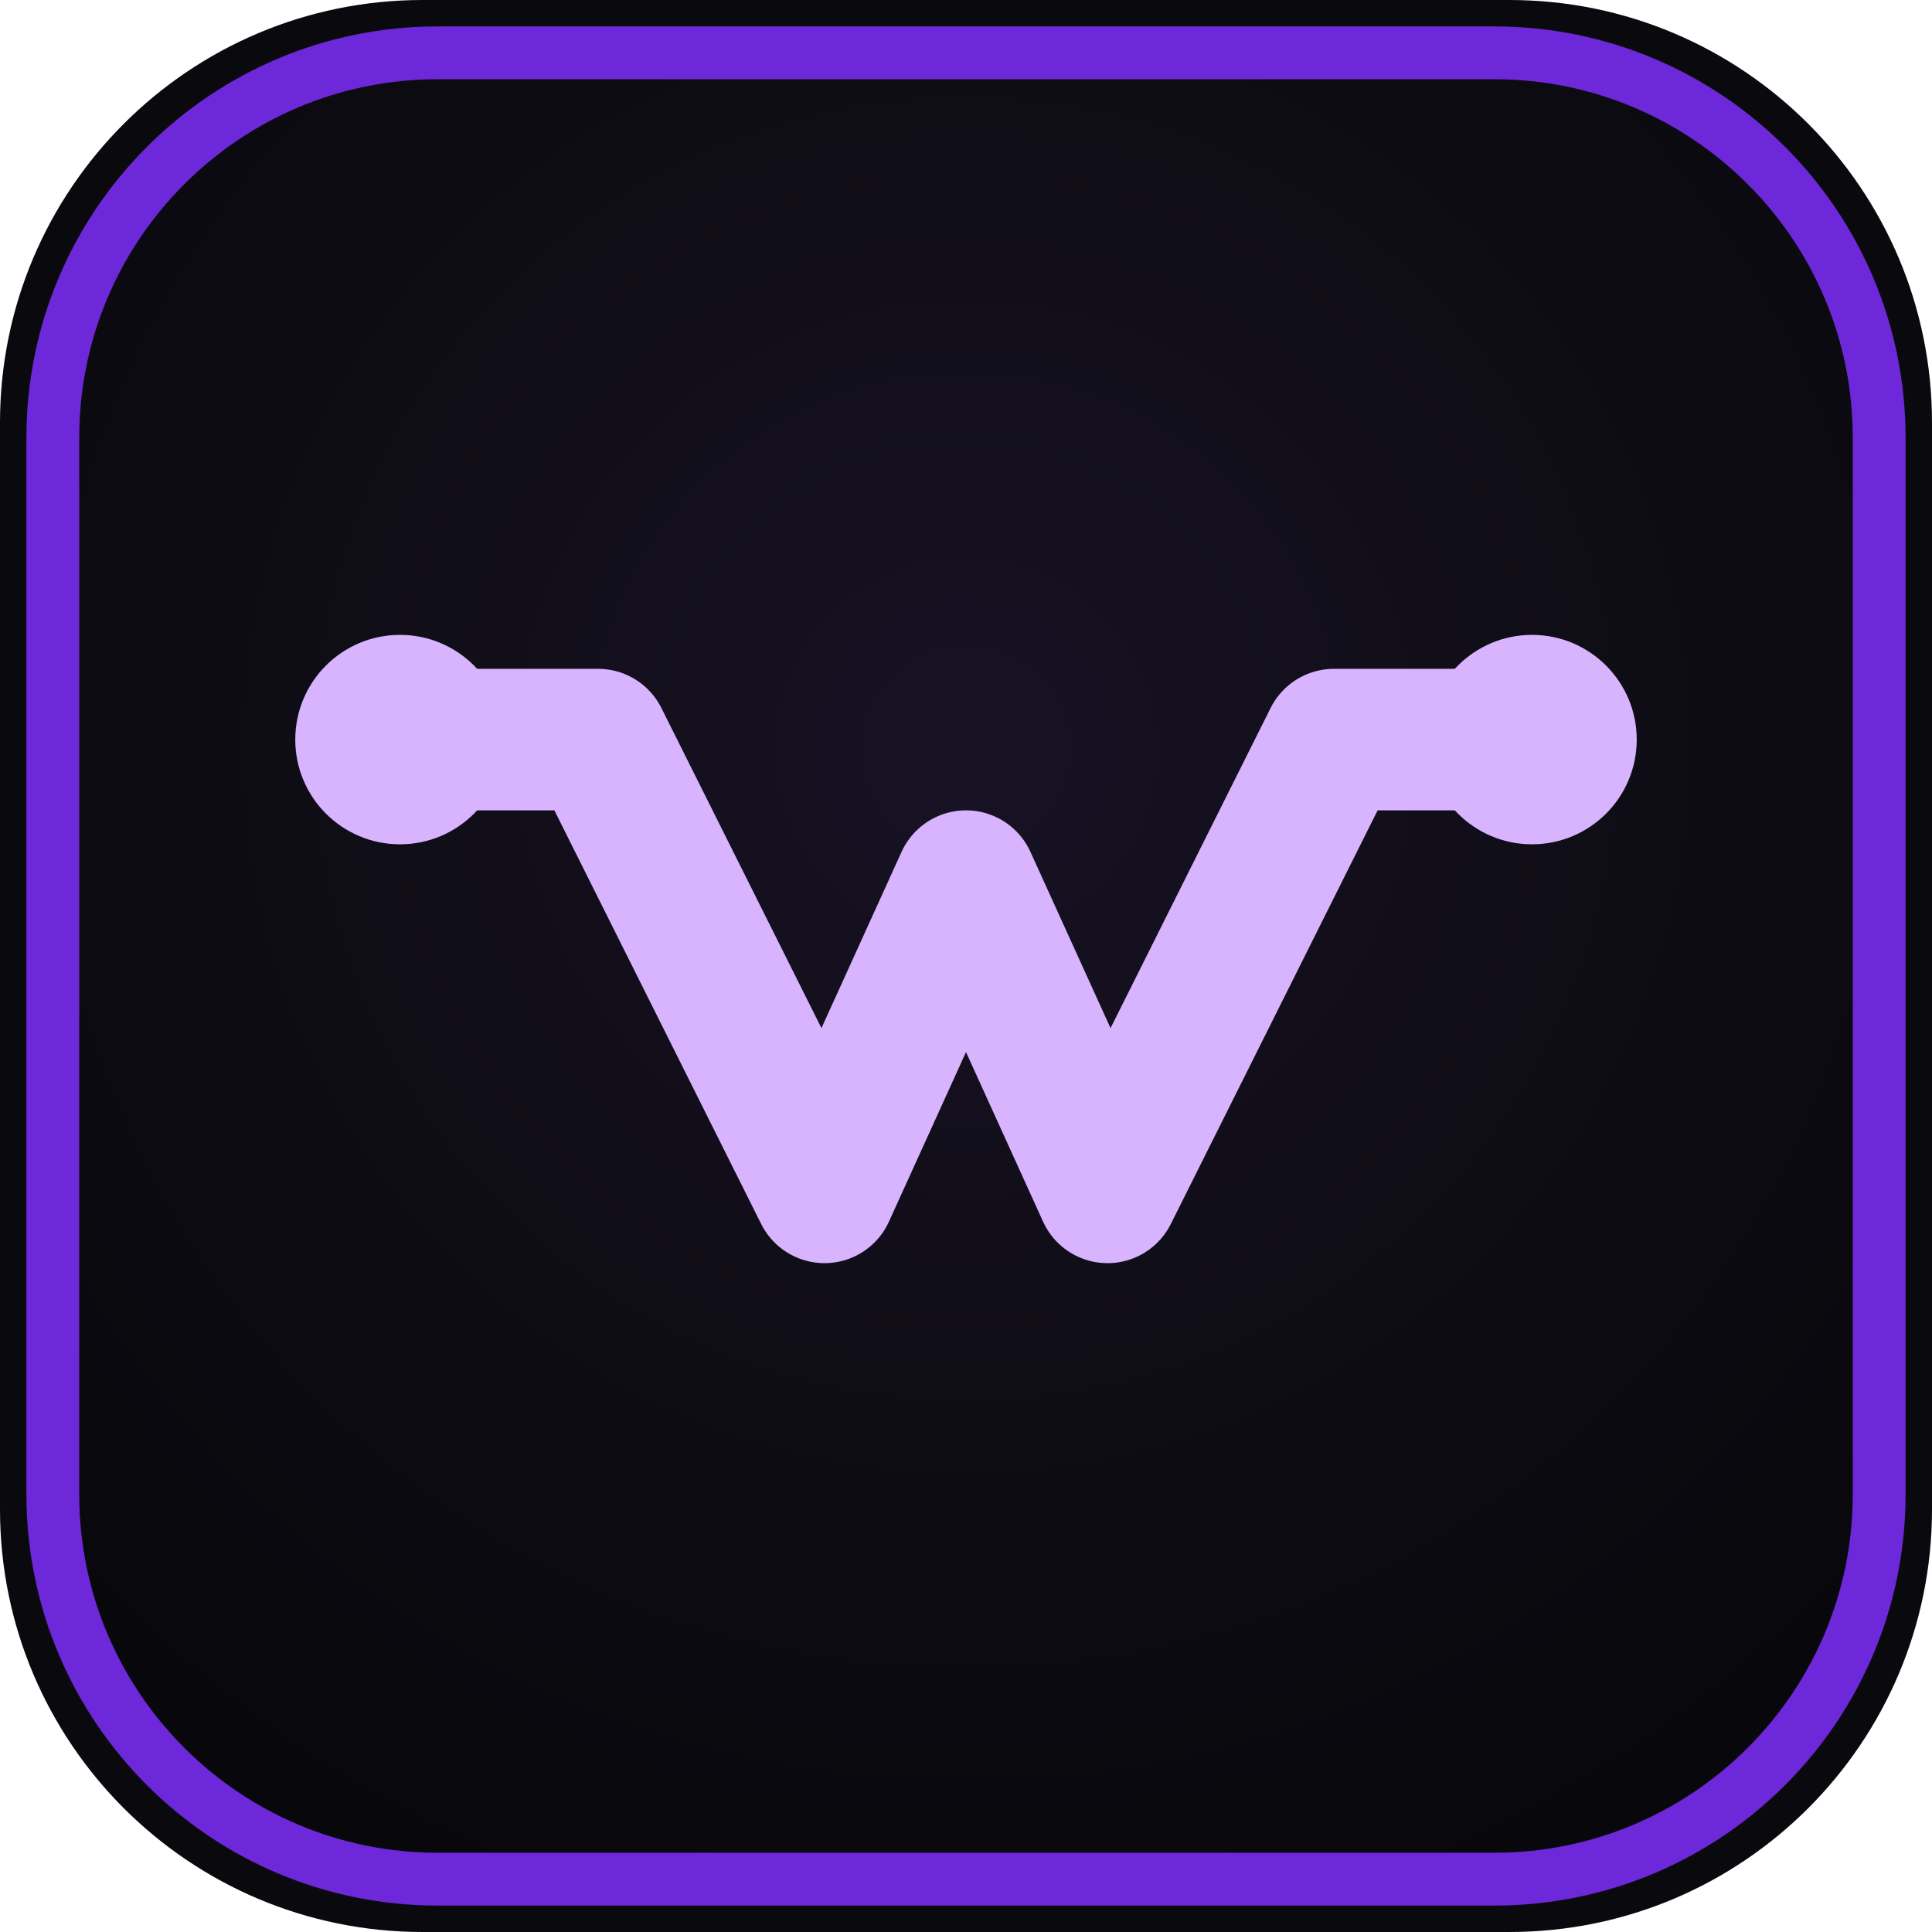
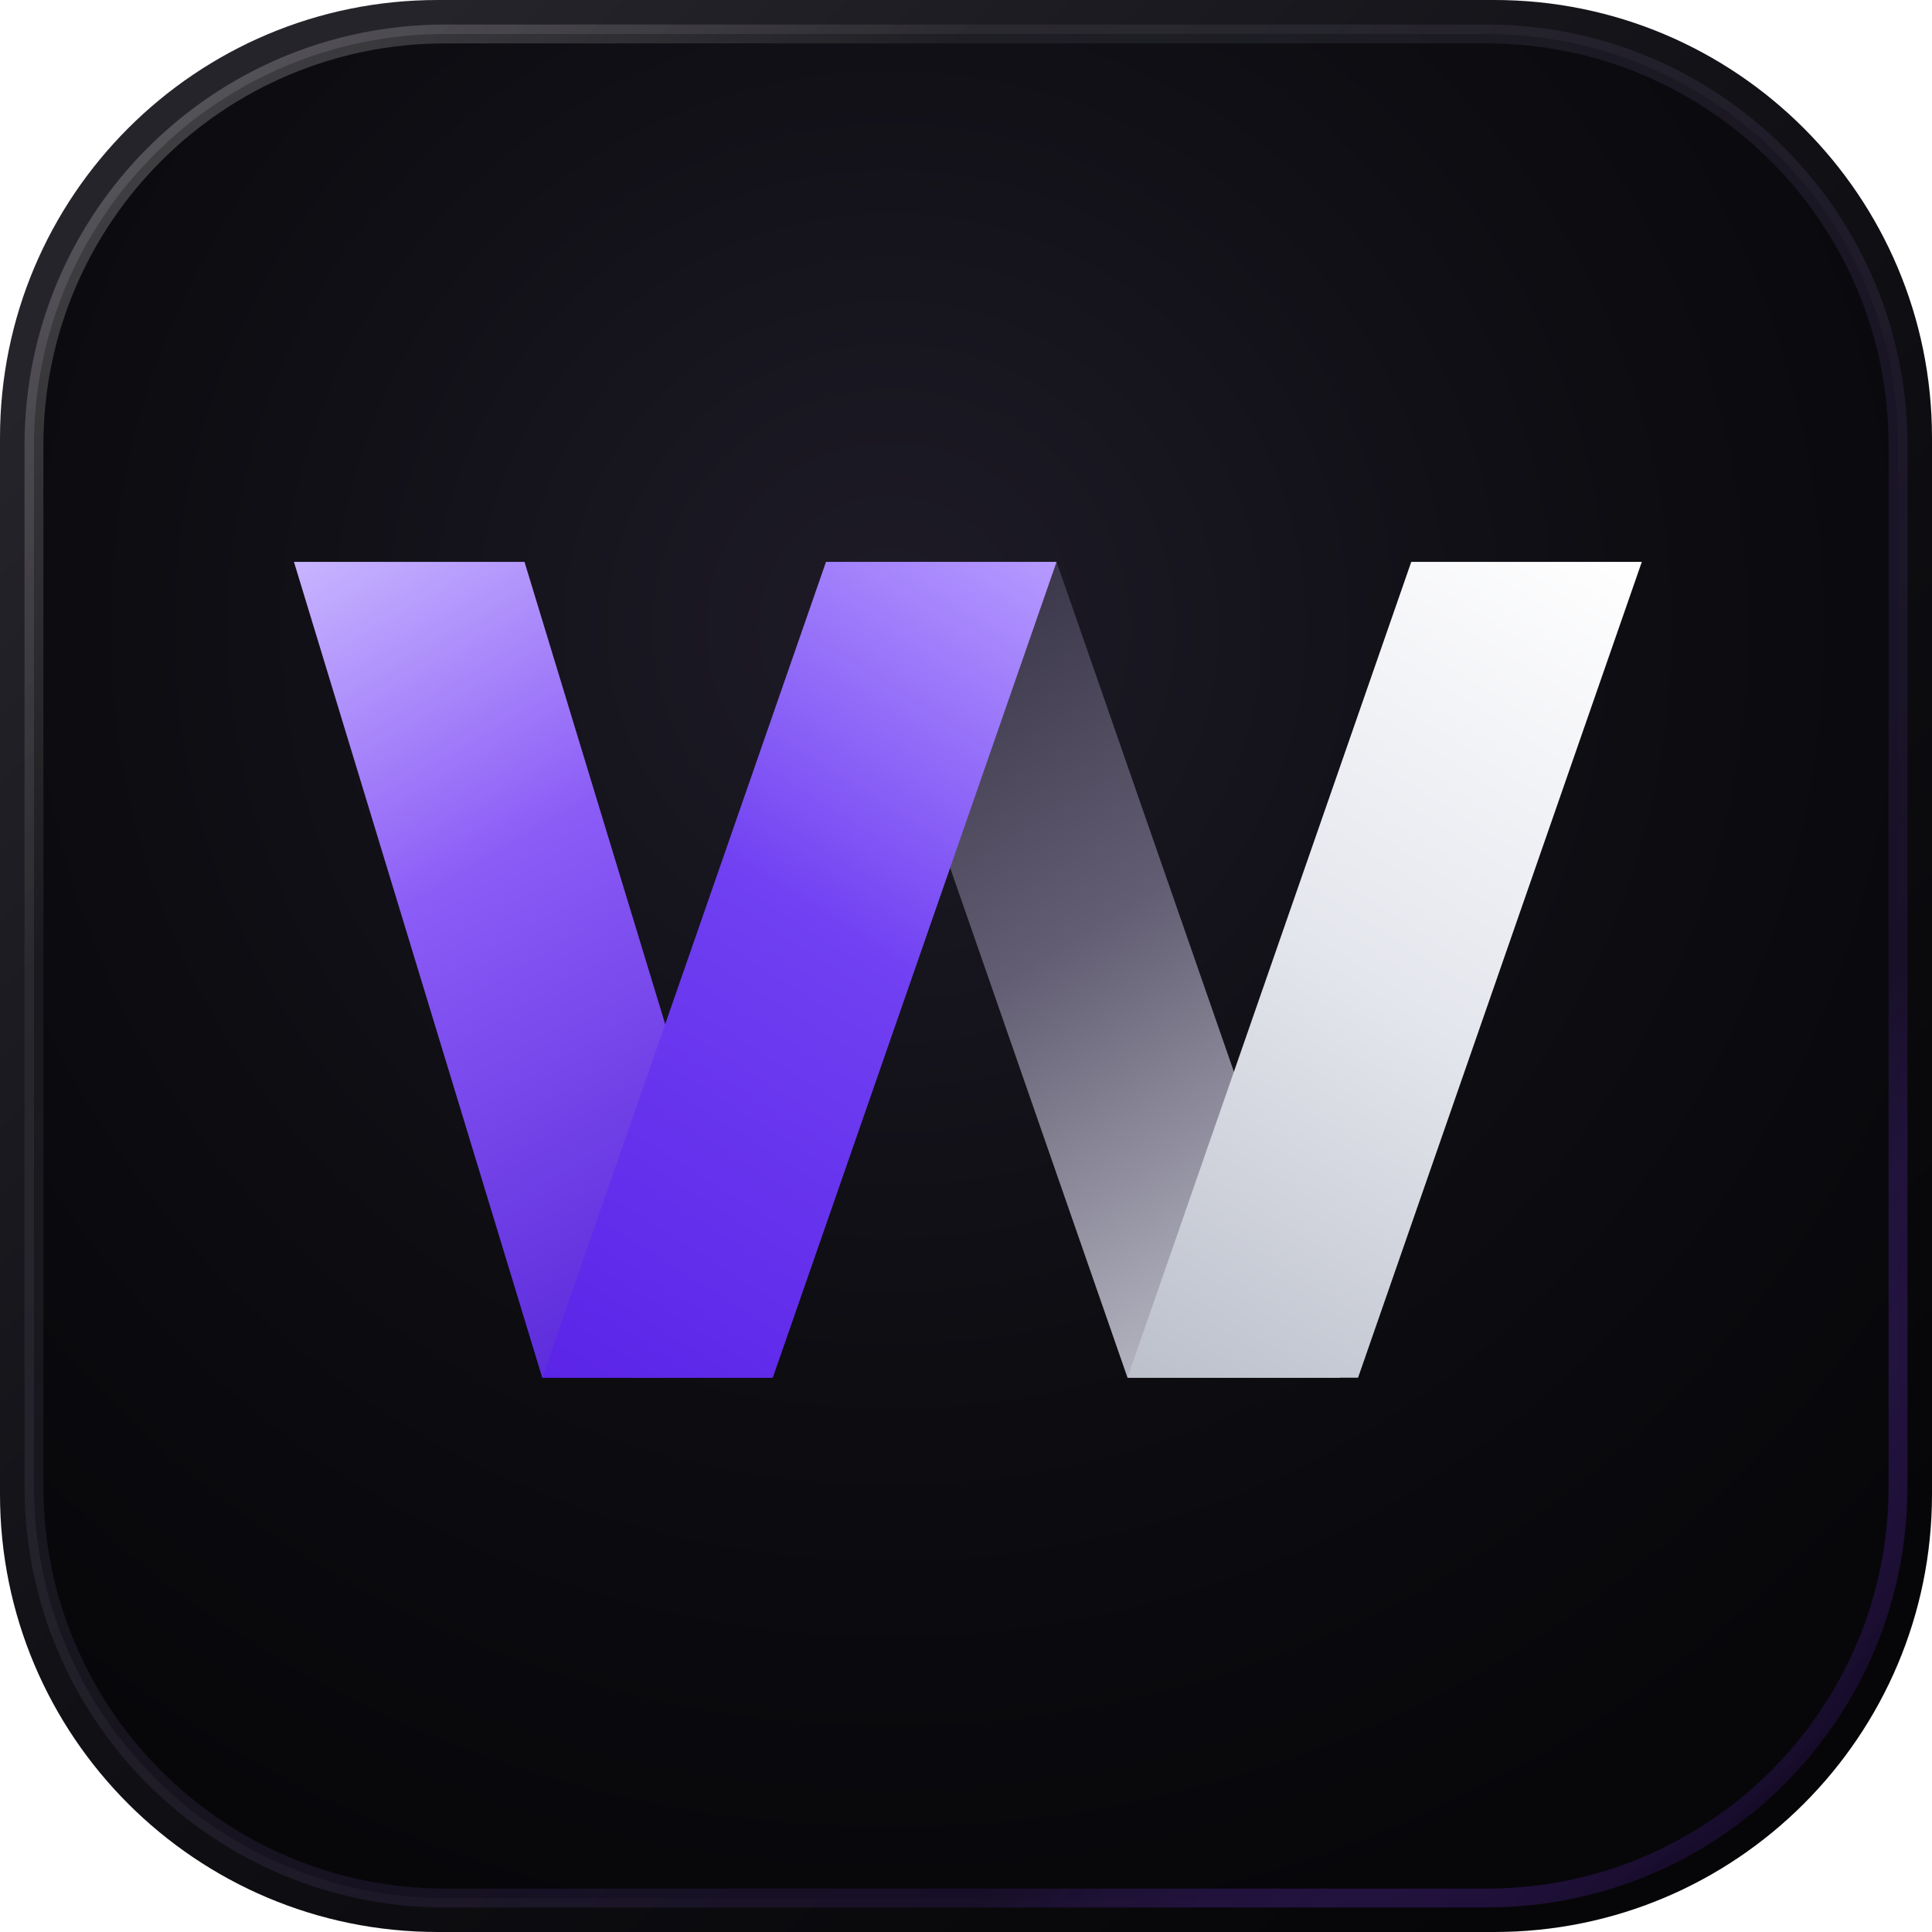
<svg xmlns="http://www.w3.org/2000/svg" viewBox="0 0 1024 1024" role="img" aria-labelledby="title desc">
  <defs>
-     <radialGradient id="bg" cx="50%" cy="38%" r="72%">
-       <stop offset="0" stop-color="#181225" />
-       <stop offset="0.58" stop-color="#0D0C13" />
-       <stop offset="1" stop-color="#07070B" />
+     <linearGradient id="frame" x1="128" y1="96" x2="896" y2="928" gradientUnits="userSpaceOnUse">
+       <stop offset="0" stop-color="#26242B" />
+       <stop offset="0.45" stop-color="#111116" />
+       <stop offset="1" stop-color="#060608" />
+     </linearGradient>
+     <radialGradient id="surface" cx="46%" cy="32%" r="72%">
+       <stop offset="0" stop-color="#1E1B27" />
+       <stop offset="0.55" stop-color="#0D0D12" />
+       <stop offset="1" stop-color="#07070A" />
    </radialGradient>
-     <linearGradient id="mark" x1="150" y1="300" x2="890" y2="740" gradientUnits="userSpaceOnUse">
-       <stop offset="0" stop-color="#D8B4FE" />
-       <stop offset="0.45" stop-color="#A78BFA" />
-       <stop offset="1" stop-color="#8B5CF6" />
+     <linearGradient id="edge" x1="0" y1="0" x2="1" y2="1">
+       <stop offset="0" stop-color="#FFFFFF" stop-opacity="0.26" />
+       <stop offset="0.25" stop-color="#FFFFFF" stop-opacity="0.06" />
+       <stop offset="0.75" stop-color="#7C3AED" stop-opacity="0.12" />
+       <stop offset="1" stop-color="#000000" stop-opacity="0.8" />
+     </linearGradient>
+     <linearGradient id="purple-down" x1="14" y1="14" x2="68" y2="106" gradientUnits="userSpaceOnUse">
+       <stop offset="0" stop-color="#C8B5FF" />
+       <stop offset="0.38" stop-color="#8B5CF6" />
+       <stop offset="1" stop-color="#5221D6" />
+     </linearGradient>
+     <linearGradient id="purple-up" x1="42" y1="106" x2="100" y2="14" gradientUnits="userSpaceOnUse">
+       <stop offset="0" stop-color="#5B24E8" />
+       <stop offset="0.55" stop-color="#7040F2" />
+       <stop offset="1" stop-color="#B69AFF" />
+     </linearGradient>
+     <linearGradient id="fold" x1="76" y1="14" x2="132" y2="106" gradientUnits="userSpaceOnUse">
+       <stop offset="0" stop-color="#2F2B3D" />
+       <stop offset="0.46" stop-color="#625D72" />
+       <stop offset="1" stop-color="#C8CAD4" />
+     </linearGradient>
+     <linearGradient id="silver" x1="108" y1="106" x2="166" y2="14" gradientUnits="userSpaceOnUse">
+       <stop offset="0" stop-color="#BCC0CB" />
+       <stop offset="0.48" stop-color="#E4E6ED" />
+       <stop offset="1" stop-color="#FFFFFF" />
    </linearGradient>
  </defs>
-   <rect width="1024" height="1024" rx="224" fill="#0A0A0E" />
-   <rect x="28" y="28" width="968" height="968" rx="204" fill="url(#bg)" stroke="#6D28D9" stroke-width="28" />
-   <g transform="translate(152 152) scale(15)" fill="none" stroke="url(#mark)" stroke-width="5" stroke-linecap="round" stroke-linejoin="round">
-     <path d="M4 16H11L19 32L24 21L29 32L37 16H44" />
-     <circle cx="4" cy="16" r="3.7" fill="url(#mark)" stroke="none" />
-     <circle cx="44" cy="16" r="3.7" fill="url(#mark)" stroke="none" />
+   <rect width="1024" height="1024" rx="232" fill="url(#frame)" />
+   <rect x="18" y="18" width="988" height="988" rx="218" fill="url(#surface)" stroke="url(#edge)" stroke-width="10" />
+   <g transform="translate(90 232) scale(4.7)">
+     <path d="M76 14H100L132 106H108Z" fill="url(#fold)" />
+     <path d="M14 14H40L68 106H42Z" fill="url(#purple-down)" />
+     <path d="M42 106H68L100 14H74Z" fill="url(#purple-up)" />
+     <path d="M108 106H134L166 14H140Z" fill="url(#silver)" />
  </g>
</svg>
